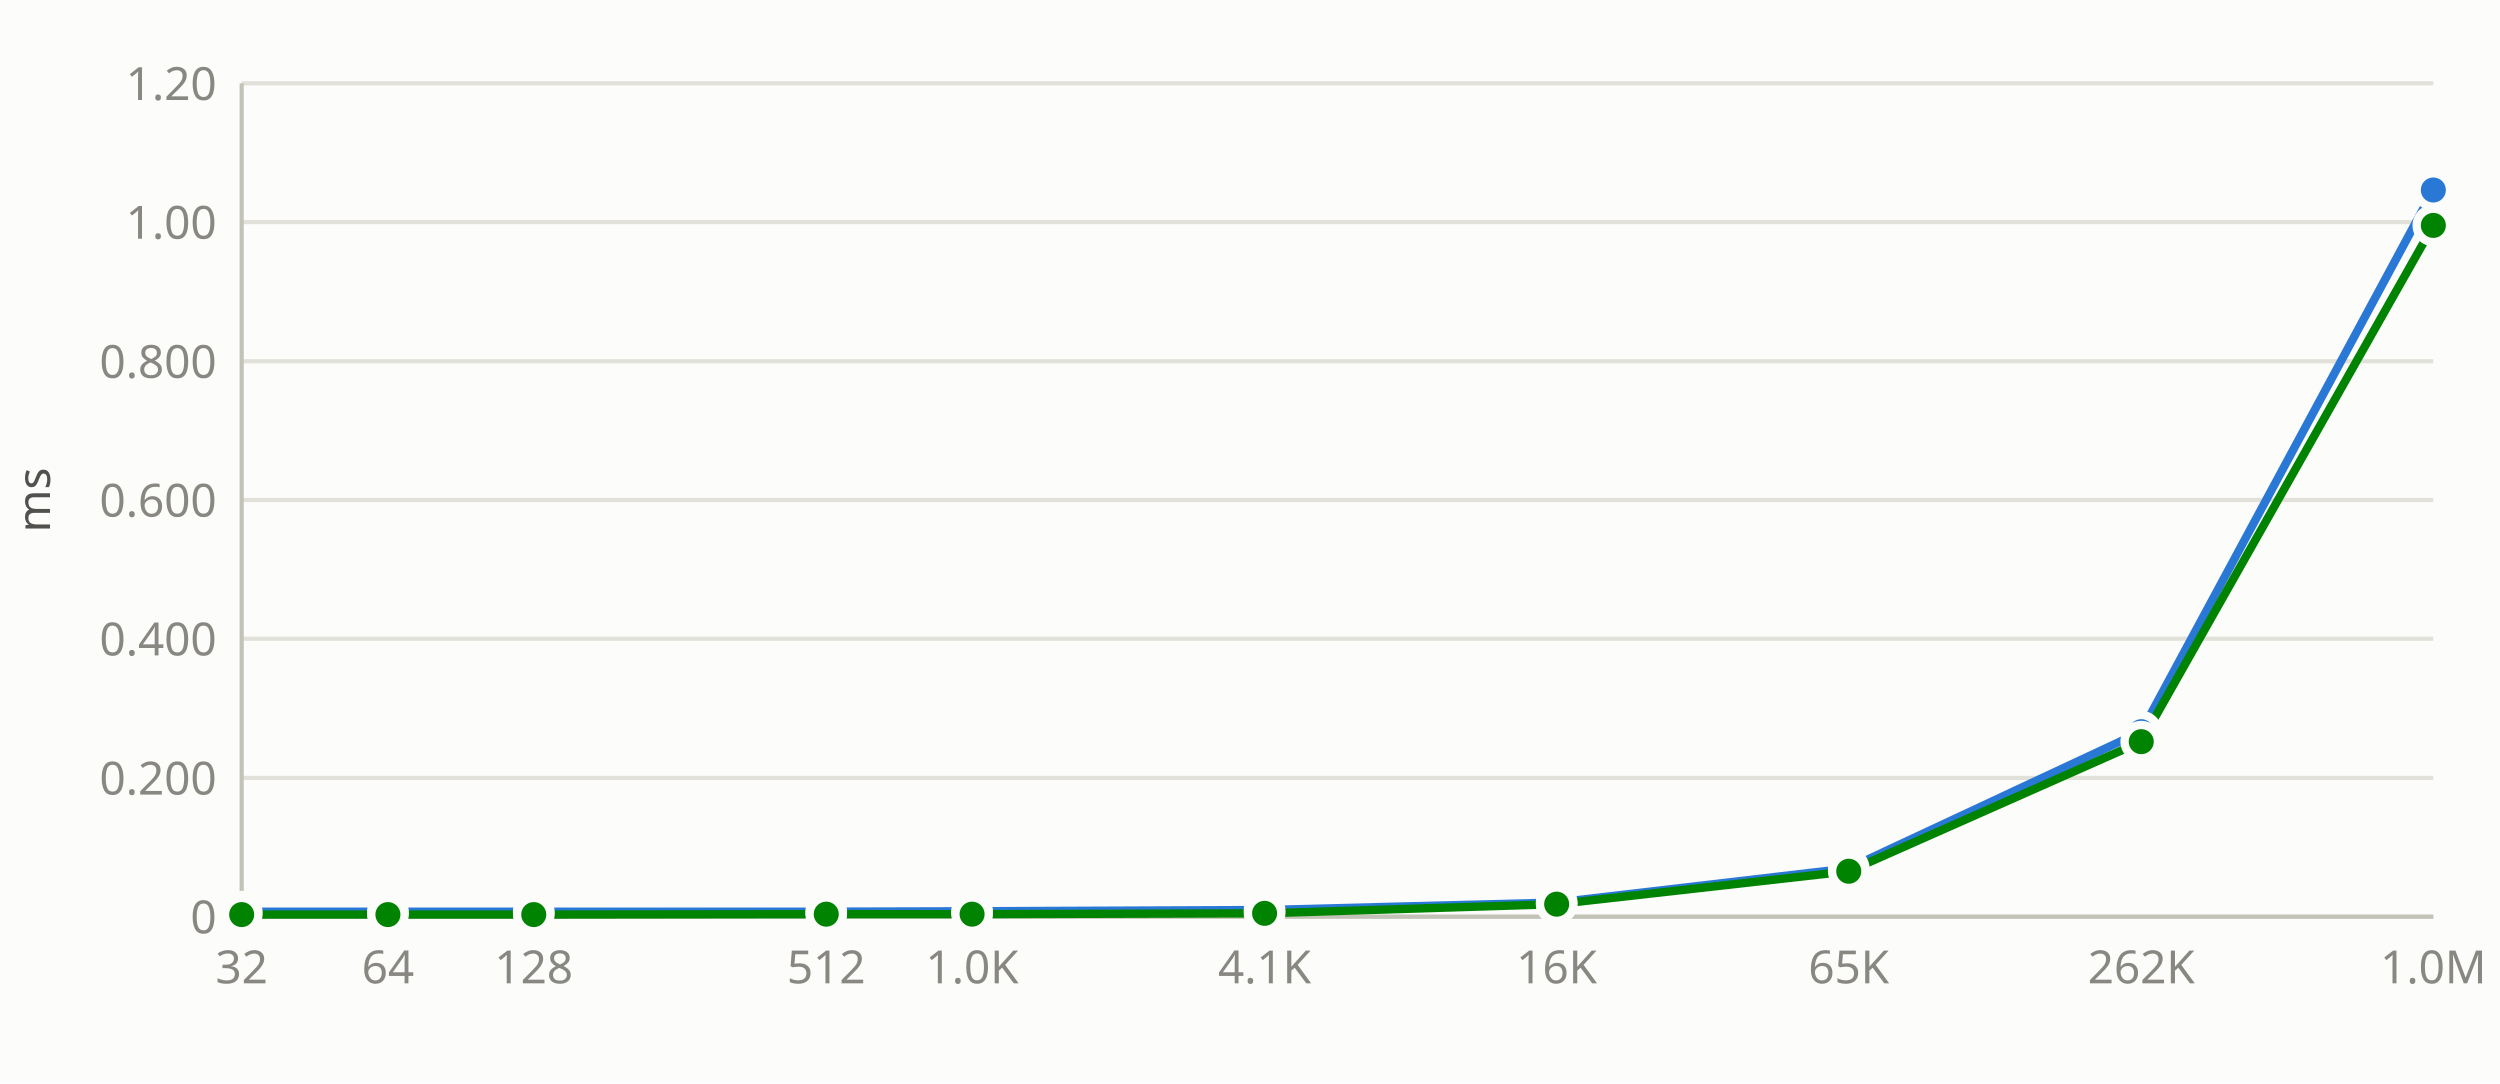
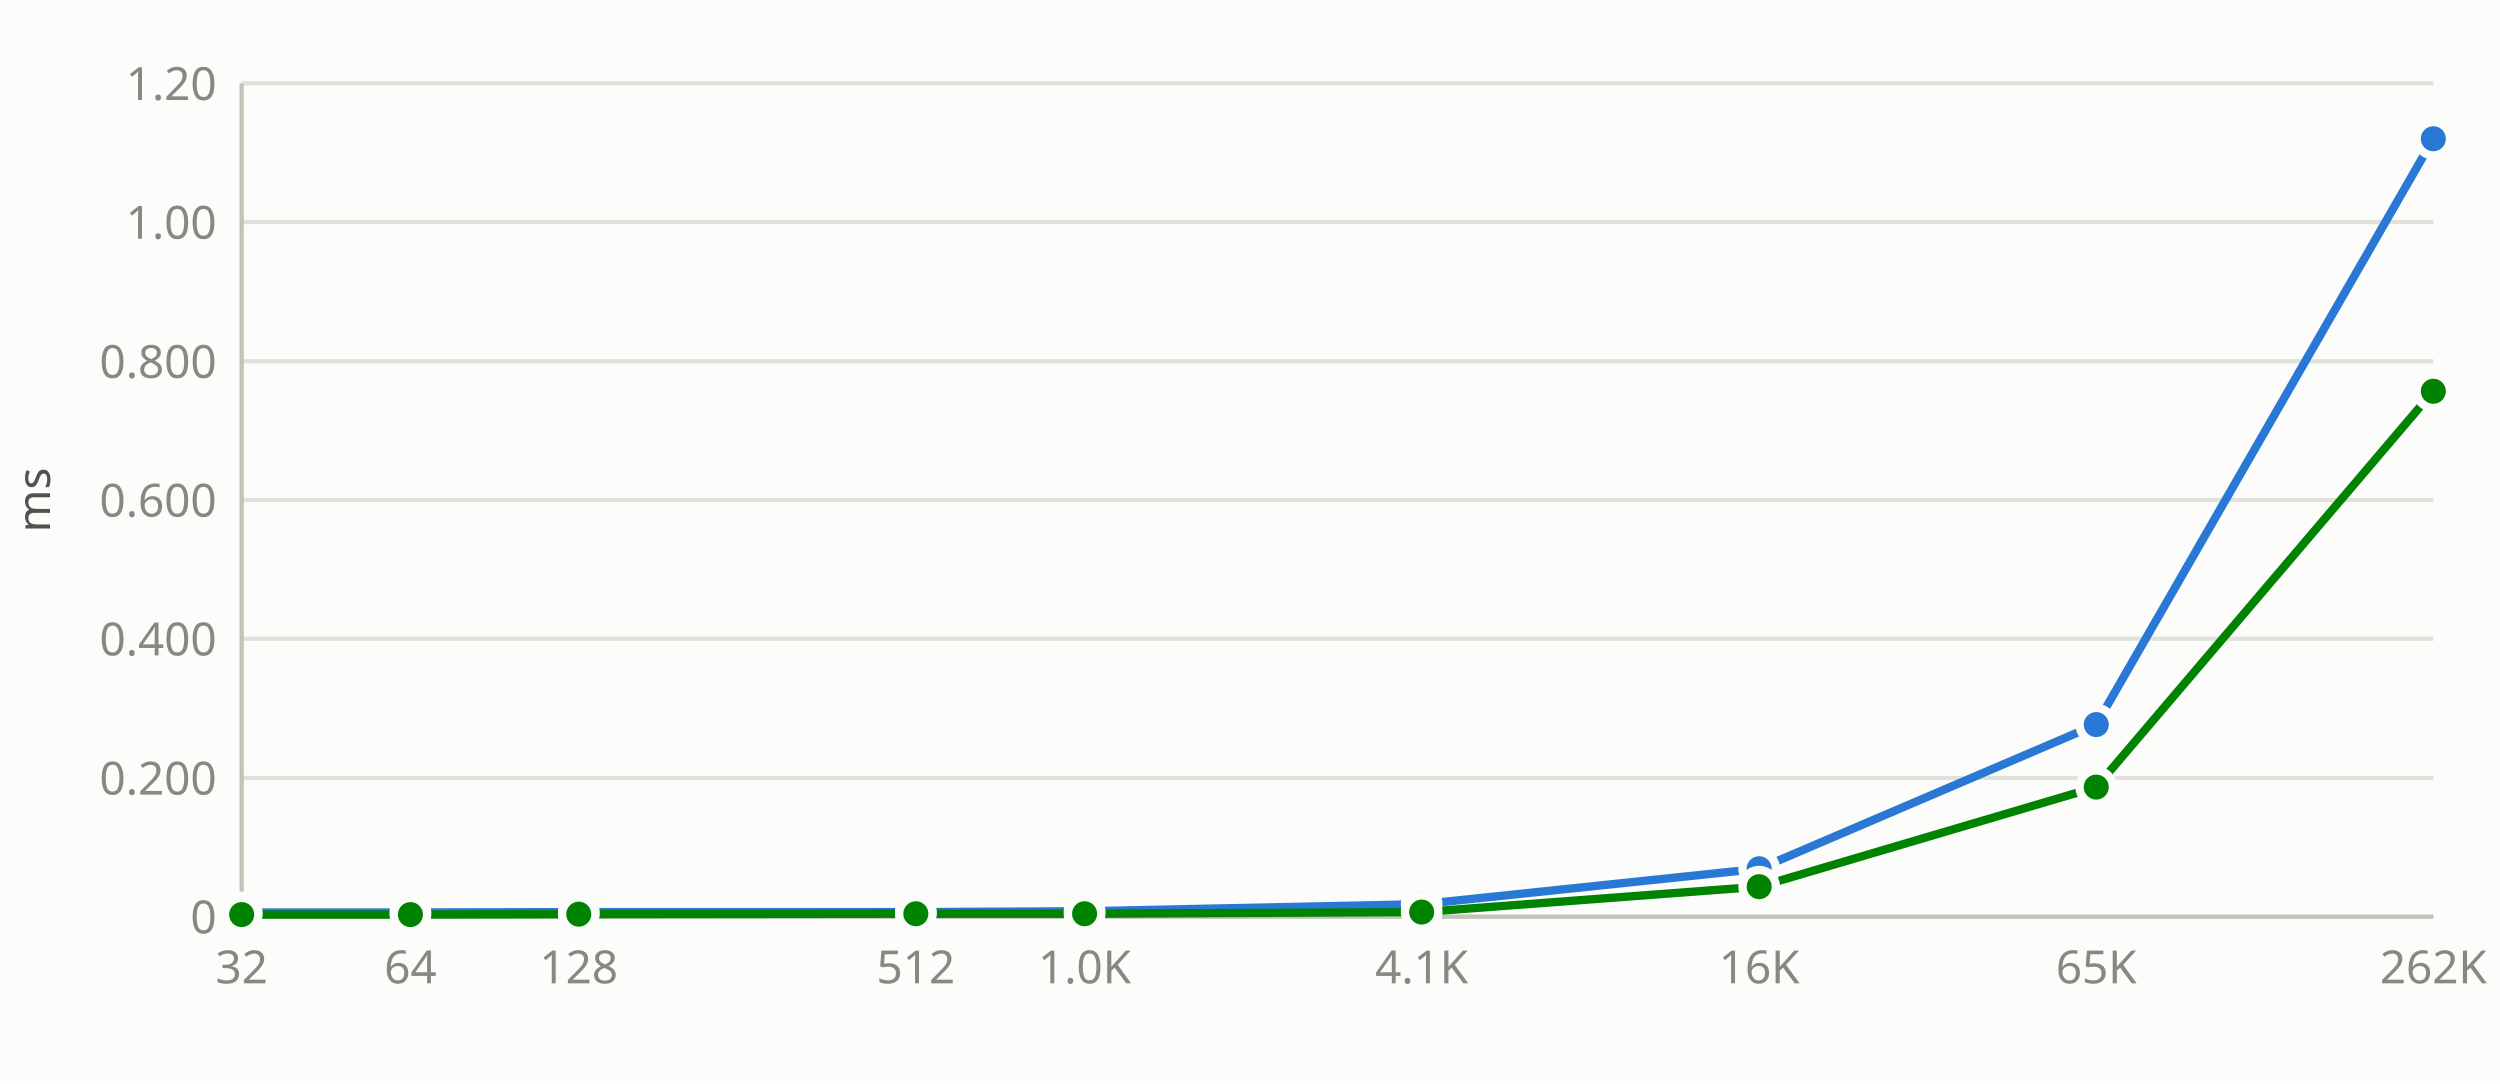
- <svg xmlns="http://www.w3.org/2000/svg" id="bc-scopy-stride32-nvidia_geforce_gtx_1650-ms" viewBox="0 0 600 260" width="600" height="260" role="img" aria-label="ms vs n">
-   <style>#bc-scopy-stride32-nvidia_geforce_gtx_1650-ms .bg{fill:#fcfcfb}#bc-scopy-stride32-nvidia_geforce_gtx_1650-ms .gr{stroke:#e1e0d9;stroke-width:1;fill:none}#bc-scopy-stride32-nvidia_geforce_gtx_1650-ms .ax{stroke:#c3c2b7;stroke-width:1;fill:none}#bc-scopy-stride32-nvidia_geforce_gtx_1650-ms .at{fill:#898781;font:11px/1 system-ui,sans-serif}#bc-scopy-stride32-nvidia_geforce_gtx_1650-ms .lt{fill:#52514e;font:11px/1 system-ui,sans-serif}#bc-scopy-stride32-nvidia_geforce_gtx_1650-ms .ln1{stroke:#2a78d6;fill:none;stroke-width:2;stroke-linejoin:round;stroke-linecap:round}#bc-scopy-stride32-nvidia_geforce_gtx_1650-ms .mk1{fill:#2a78d6;stroke:#fcfcfb;stroke-width:2}#bc-scopy-stride32-nvidia_geforce_gtx_1650-ms .ln2{stroke:#008300;fill:none;stroke-width:2;stroke-linejoin:round;stroke-linecap:round}#bc-scopy-stride32-nvidia_geforce_gtx_1650-ms .mk2{fill:#008300;stroke:#fcfcfb;stroke-width:2}@media(prefers-color-scheme:dark){#bc-scopy-stride32-nvidia_geforce_gtx_1650-ms .bg{fill:#1a1a19}#bc-scopy-stride32-nvidia_geforce_gtx_1650-ms .gr{stroke:#2c2c2a}#bc-scopy-stride32-nvidia_geforce_gtx_1650-ms .ax{stroke:#383835}#bc-scopy-stride32-nvidia_geforce_gtx_1650-ms .at{fill:#898781}#bc-scopy-stride32-nvidia_geforce_gtx_1650-ms .lt{fill:#c3c2b7}#bc-scopy-stride32-nvidia_geforce_gtx_1650-ms .ln1{stroke:#3987e5}#bc-scopy-stride32-nvidia_geforce_gtx_1650-ms .mk1{fill:#3987e5;stroke:#1a1a19}#bc-scopy-stride32-nvidia_geforce_gtx_1650-ms .ln2{stroke:#008300}#bc-scopy-stride32-nvidia_geforce_gtx_1650-ms .mk2{fill:#008300;stroke:#1a1a19}}:root[data-theme=dark] #bc-scopy-stride32-nvidia_geforce_gtx_1650-ms .bg{fill:#1a1a19}:root[data-theme=dark] #bc-scopy-stride32-nvidia_geforce_gtx_1650-ms .gr{stroke:#2c2c2a}:root[data-theme=dark] #bc-scopy-stride32-nvidia_geforce_gtx_1650-ms .ax{stroke:#383835}:root[data-theme=dark] #bc-scopy-stride32-nvidia_geforce_gtx_1650-ms .lt{fill:#c3c2b7}:root[data-theme=dark] #bc-scopy-stride32-nvidia_geforce_gtx_1650-ms .ln1{stroke:#3987e5}:root[data-theme=dark] #bc-scopy-stride32-nvidia_geforce_gtx_1650-ms .mk1{fill:#3987e5;stroke:#1a1a19}:root[data-theme=dark] #bc-scopy-stride32-nvidia_geforce_gtx_1650-ms .mk2{stroke:#1a1a19}</style>
+ <svg xmlns="http://www.w3.org/2000/svg" id="bc-dswap-stride32-nvidia_geforce_gtx_1650-ms" viewBox="0 0 600 260" width="600" height="260" role="img" aria-label="ms vs n">
+   <style>#bc-dswap-stride32-nvidia_geforce_gtx_1650-ms .bg{fill:#fcfcfb}#bc-dswap-stride32-nvidia_geforce_gtx_1650-ms .gr{stroke:#e1e0d9;stroke-width:1;fill:none}#bc-dswap-stride32-nvidia_geforce_gtx_1650-ms .ax{stroke:#c3c2b7;stroke-width:1;fill:none}#bc-dswap-stride32-nvidia_geforce_gtx_1650-ms .at{fill:#898781;font:11px/1 system-ui,sans-serif}#bc-dswap-stride32-nvidia_geforce_gtx_1650-ms .lt{fill:#52514e;font:11px/1 system-ui,sans-serif}#bc-dswap-stride32-nvidia_geforce_gtx_1650-ms .ln1{stroke:#2a78d6;fill:none;stroke-width:2;stroke-linejoin:round;stroke-linecap:round}#bc-dswap-stride32-nvidia_geforce_gtx_1650-ms .mk1{fill:#2a78d6;stroke:#fcfcfb;stroke-width:2}#bc-dswap-stride32-nvidia_geforce_gtx_1650-ms .ln2{stroke:#008300;fill:none;stroke-width:2;stroke-linejoin:round;stroke-linecap:round}#bc-dswap-stride32-nvidia_geforce_gtx_1650-ms .mk2{fill:#008300;stroke:#fcfcfb;stroke-width:2}@media(prefers-color-scheme:dark){#bc-dswap-stride32-nvidia_geforce_gtx_1650-ms .bg{fill:#1a1a19}#bc-dswap-stride32-nvidia_geforce_gtx_1650-ms .gr{stroke:#2c2c2a}#bc-dswap-stride32-nvidia_geforce_gtx_1650-ms .ax{stroke:#383835}#bc-dswap-stride32-nvidia_geforce_gtx_1650-ms .at{fill:#898781}#bc-dswap-stride32-nvidia_geforce_gtx_1650-ms .lt{fill:#c3c2b7}#bc-dswap-stride32-nvidia_geforce_gtx_1650-ms .ln1{stroke:#3987e5}#bc-dswap-stride32-nvidia_geforce_gtx_1650-ms .mk1{fill:#3987e5;stroke:#1a1a19}#bc-dswap-stride32-nvidia_geforce_gtx_1650-ms .ln2{stroke:#008300}#bc-dswap-stride32-nvidia_geforce_gtx_1650-ms .mk2{fill:#008300;stroke:#1a1a19}}:root[data-theme=dark] #bc-dswap-stride32-nvidia_geforce_gtx_1650-ms .bg{fill:#1a1a19}:root[data-theme=dark] #bc-dswap-stride32-nvidia_geforce_gtx_1650-ms .gr{stroke:#2c2c2a}:root[data-theme=dark] #bc-dswap-stride32-nvidia_geforce_gtx_1650-ms .ax{stroke:#383835}:root[data-theme=dark] #bc-dswap-stride32-nvidia_geforce_gtx_1650-ms .lt{fill:#c3c2b7}:root[data-theme=dark] #bc-dswap-stride32-nvidia_geforce_gtx_1650-ms .ln1{stroke:#3987e5}:root[data-theme=dark] #bc-dswap-stride32-nvidia_geforce_gtx_1650-ms .mk1{fill:#3987e5;stroke:#1a1a19}:root[data-theme=dark] #bc-dswap-stride32-nvidia_geforce_gtx_1650-ms .mk2{stroke:#1a1a19}</style>
  <rect class="bg" width="600" height="260" />
  <line class="gr" x1="58" y1="220.0" x2="584" y2="220.0" />
  <line class="gr" x1="58" y1="186.7" x2="584" y2="186.7" />
  <line class="gr" x1="58" y1="153.3" x2="584" y2="153.3" />
  <line class="gr" x1="58" y1="120.0" x2="584" y2="120.0" />
  <line class="gr" x1="58" y1="86.7" x2="584" y2="86.7" />
  <line class="gr" x1="58" y1="53.3" x2="584" y2="53.3" />
  <line class="gr" x1="58" y1="20.0" x2="584" y2="20.0" />
  <line class="ax" x1="58" y1="20" x2="58" y2="220" />
  <line class="ax" x1="58" y1="220" x2="584" y2="220" />
  <text class="at" x="52" y="224.0" text-anchor="end">0</text>
  <text class="at" x="52" y="190.7" text-anchor="end">0.200</text>
  <text class="at" x="52" y="157.3" text-anchor="end">0.400</text>
  <text class="at" x="52" y="124.0" text-anchor="end">0.600</text>
  <text class="at" x="52" y="90.7" text-anchor="end">0.800</text>
  <text class="at" x="52" y="57.3" text-anchor="end">1.00</text>
  <text class="at" x="52" y="24.0" text-anchor="end">1.20</text>
  <text class="lt" x="12" y="120.0" text-anchor="middle" transform="rotate(-90 12 120.0)">ms</text>
  <text class="at" x="58.0" y="236" text-anchor="middle">32</text>
-   <text class="at" x="93.1" y="236" text-anchor="middle">64</text>
-   <text class="at" x="128.1" y="236" text-anchor="middle">128</text>
-   <text class="at" x="198.3" y="236" text-anchor="middle">512</text>
-   <text class="at" x="233.3" y="236" text-anchor="middle">1.0K</text>
-   <text class="at" x="303.5" y="236" text-anchor="middle">4.1K</text>
-   <text class="at" x="373.6" y="236" text-anchor="middle">16K</text>
-   <text class="at" x="443.7" y="236" text-anchor="middle">65K</text>
-   <text class="at" x="513.9" y="236" text-anchor="middle">262K</text>
-   <text class="at" x="584.0" y="236" text-anchor="middle">1.0M</text>
-   <polyline class="ln1" points="58.0,218.8 93.1,218.8 128.1,218.8 198.3,218.8 233.3,218.7 303.5,218.4 373.6,216.6 443.7,208.4 513.9,175.6 584.0,45.6" />
-   <polyline class="ln2" points="58.0,219.5 93.1,219.5 128.1,219.5 198.3,219.4 233.3,219.4 303.5,219.2 373.6,217.0 443.7,209.1 513.9,178.0 584.0,54.1" />
-   <circle class="mk1" cx="58.0" cy="218.8" r="4" />
-   <circle class="mk1" cx="93.1" cy="218.8" r="4" />
-   <circle class="mk1" cx="128.1" cy="218.8" r="4" />
-   <circle class="mk1" cx="198.3" cy="218.8" r="4" />
-   <circle class="mk1" cx="233.3" cy="218.7" r="4" />
-   <circle class="mk1" cx="303.5" cy="218.4" r="4" />
-   <circle class="mk1" cx="373.6" cy="216.6" r="4" />
-   <circle class="mk1" cx="443.7" cy="208.4" r="4" />
-   <circle class="mk1" cx="513.9" cy="175.6" r="4" />
-   <circle class="mk1" cx="584.0" cy="45.6" r="4" />
+   <text class="at" x="98.5" y="236" text-anchor="middle">64</text>
+   <text class="at" x="138.9" y="236" text-anchor="middle">128</text>
+   <text class="at" x="219.8" y="236" text-anchor="middle">512</text>
+   <text class="at" x="260.3" y="236" text-anchor="middle">1.0K</text>
+   <text class="at" x="341.2" y="236" text-anchor="middle">4.1K</text>
+   <text class="at" x="422.2" y="236" text-anchor="middle">16K</text>
+   <text class="at" x="503.1" y="236" text-anchor="middle">65K</text>
+   <text class="at" x="584.0" y="236" text-anchor="middle">262K</text>
+   <polyline class="ln1" points="58.0,219.0 98.5,219.0 138.9,218.9 219.8,218.9 260.3,218.7 341.2,217.0 422.2,208.5 503.1,173.9 584.0,33.3" />
+   <polyline class="ln2" points="58.0,219.5 98.5,219.5 138.9,219.4 219.8,219.3 260.3,219.3 341.2,218.9 422.2,212.8 503.1,188.9 584.0,93.9" />
+   <circle class="mk1" cx="58.0" cy="219.0" r="4" />
+   <circle class="mk1" cx="98.5" cy="219.0" r="4" />
+   <circle class="mk1" cx="138.9" cy="218.9" r="4" />
+   <circle class="mk1" cx="219.8" cy="218.9" r="4" />
+   <circle class="mk1" cx="260.3" cy="218.7" r="4" />
+   <circle class="mk1" cx="341.2" cy="217.0" r="4" />
+   <circle class="mk1" cx="422.2" cy="208.5" r="4" />
+   <circle class="mk1" cx="503.1" cy="173.9" r="4" />
+   <circle class="mk1" cx="584.0" cy="33.3" r="4" />
  <circle class="mk2" cx="58.0" cy="219.5" r="4" />
-   <circle class="mk2" cx="93.1" cy="219.5" r="4" />
-   <circle class="mk2" cx="128.1" cy="219.5" r="4" />
-   <circle class="mk2" cx="198.3" cy="219.4" r="4" />
-   <circle class="mk2" cx="233.3" cy="219.4" r="4" />
-   <circle class="mk2" cx="303.5" cy="219.2" r="4" />
-   <circle class="mk2" cx="373.6" cy="217.0" r="4" />
-   <circle class="mk2" cx="443.7" cy="209.1" r="4" />
-   <circle class="mk2" cx="513.9" cy="178.0" r="4" />
-   <circle class="mk2" cx="584.0" cy="54.1" r="4" />
+   <circle class="mk2" cx="98.5" cy="219.5" r="4" />
+   <circle class="mk2" cx="138.9" cy="219.4" r="4" />
+   <circle class="mk2" cx="219.8" cy="219.3" r="4" />
+   <circle class="mk2" cx="260.3" cy="219.3" r="4" />
+   <circle class="mk2" cx="341.2" cy="218.9" r="4" />
+   <circle class="mk2" cx="422.2" cy="212.8" r="4" />
+   <circle class="mk2" cx="503.1" cy="188.9" r="4" />
+   <circle class="mk2" cx="584.0" cy="93.9" r="4" />
</svg>
